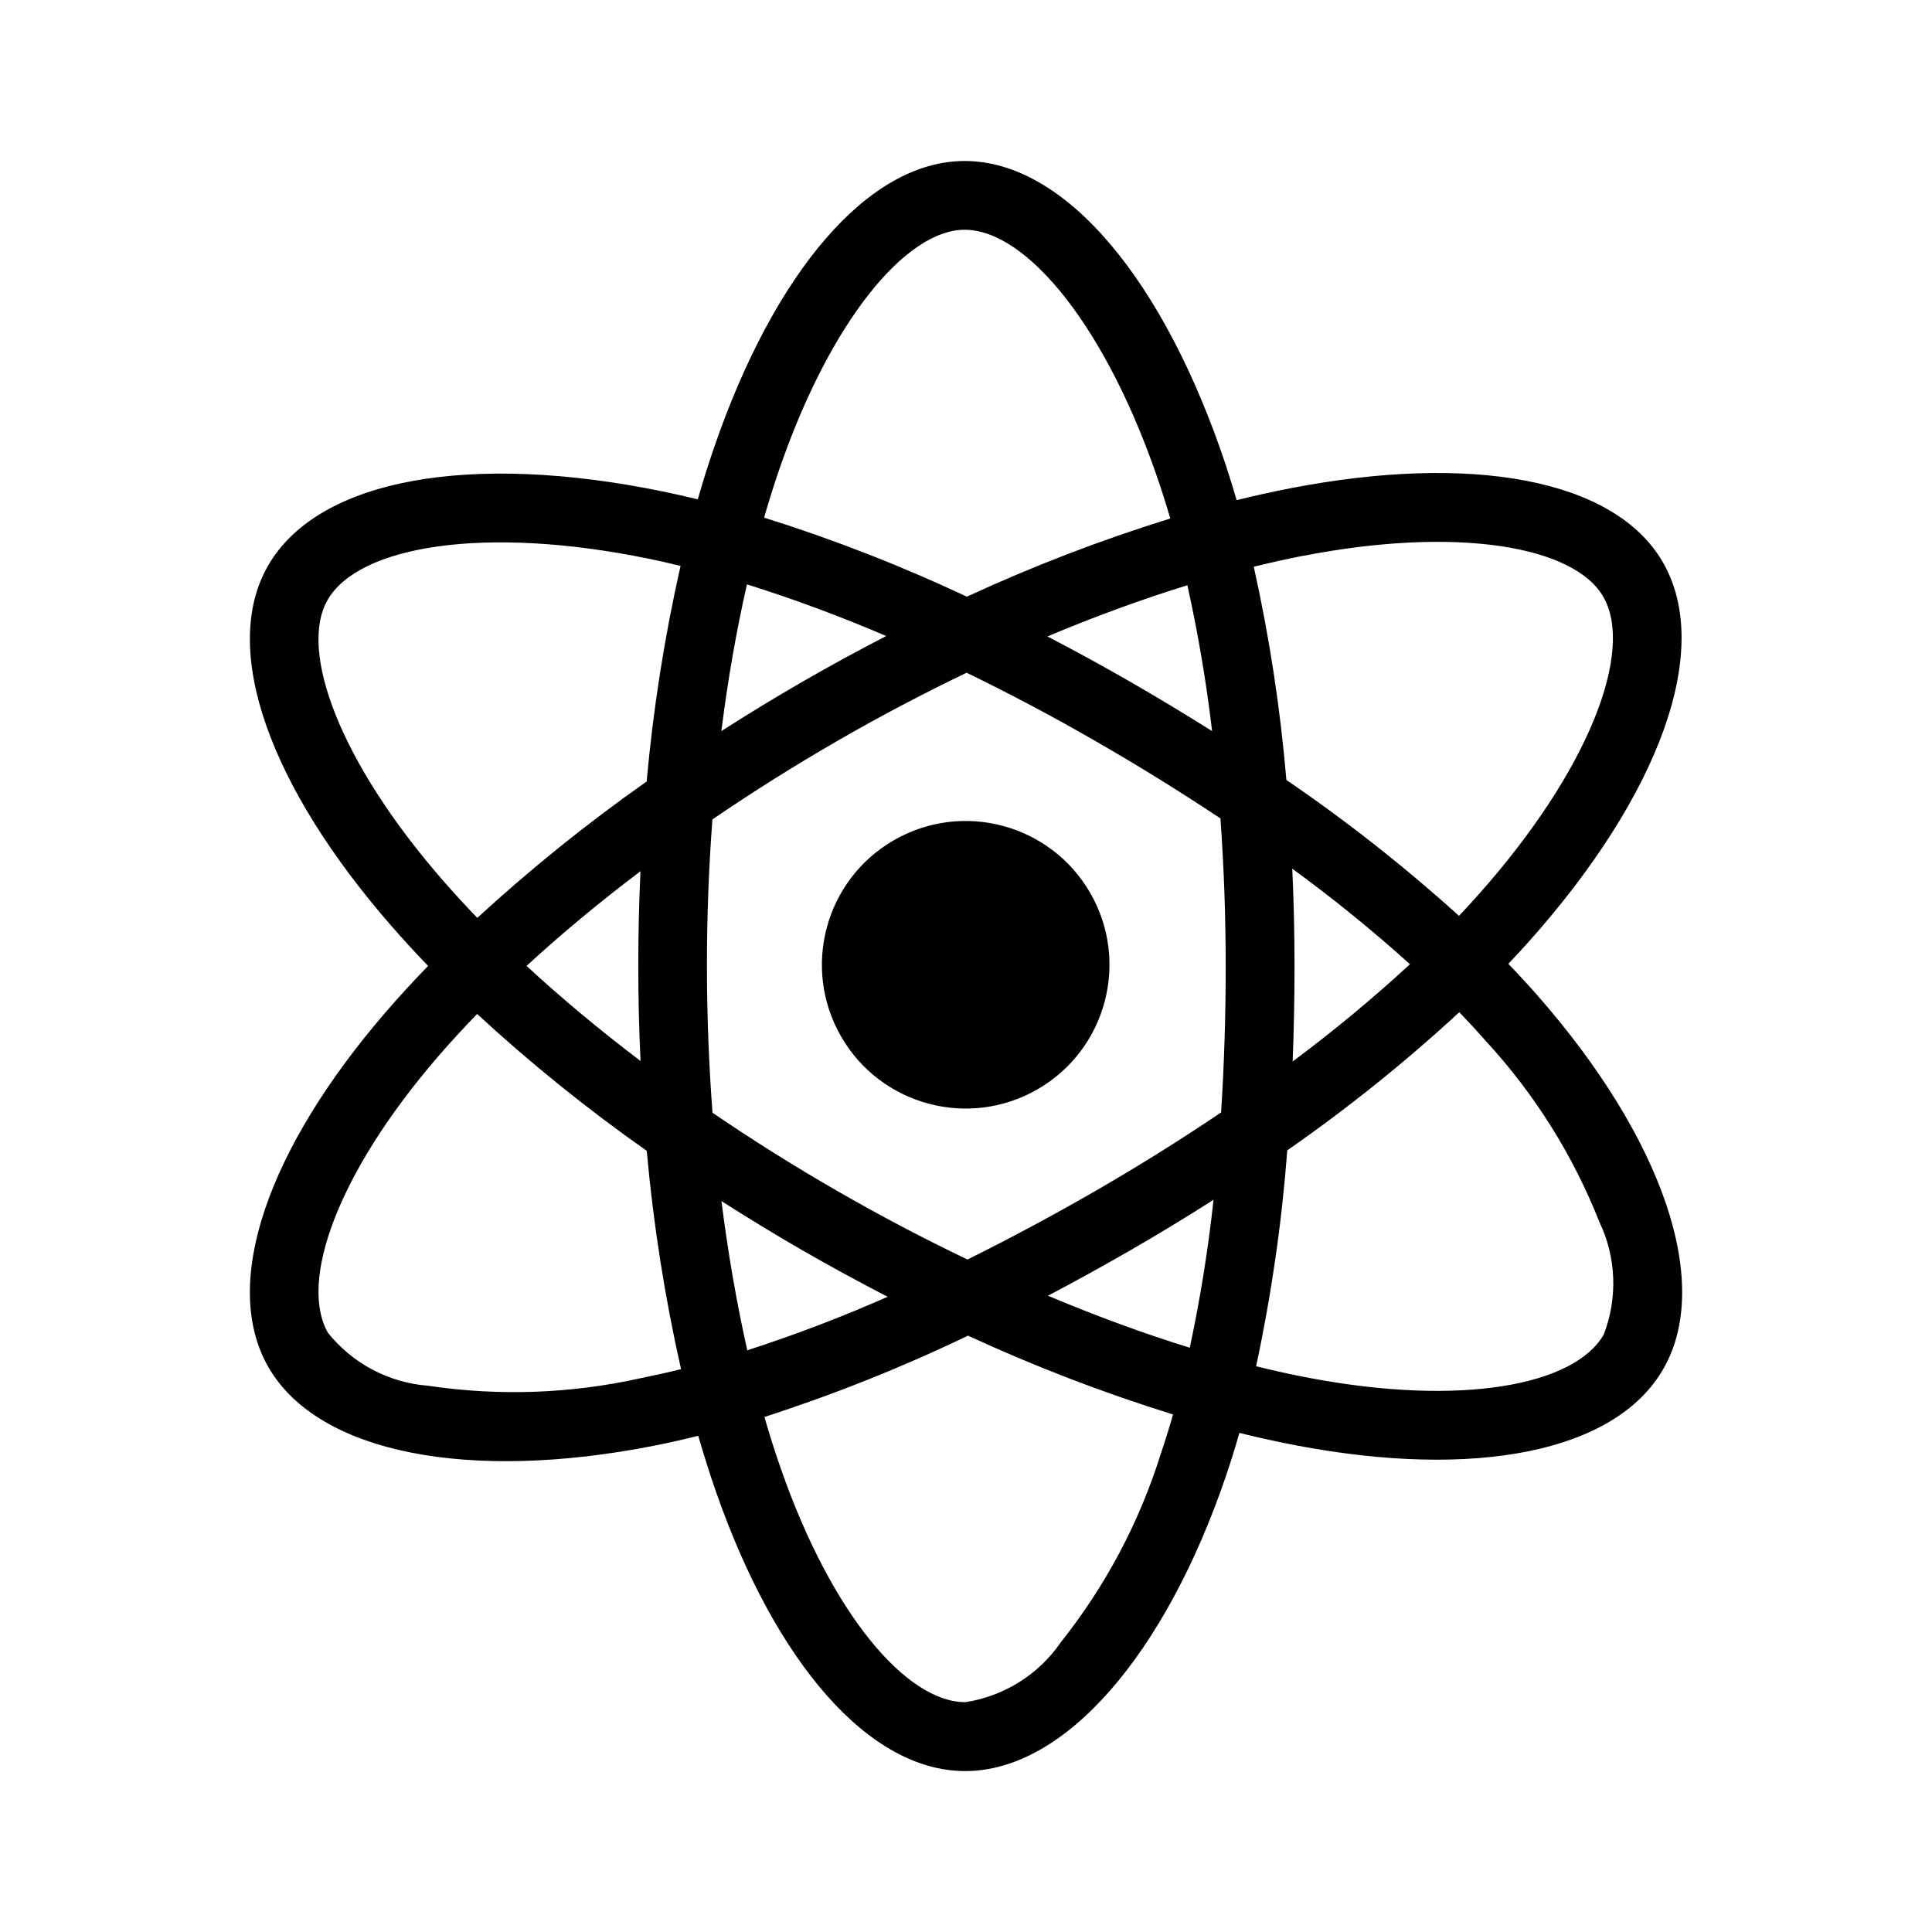
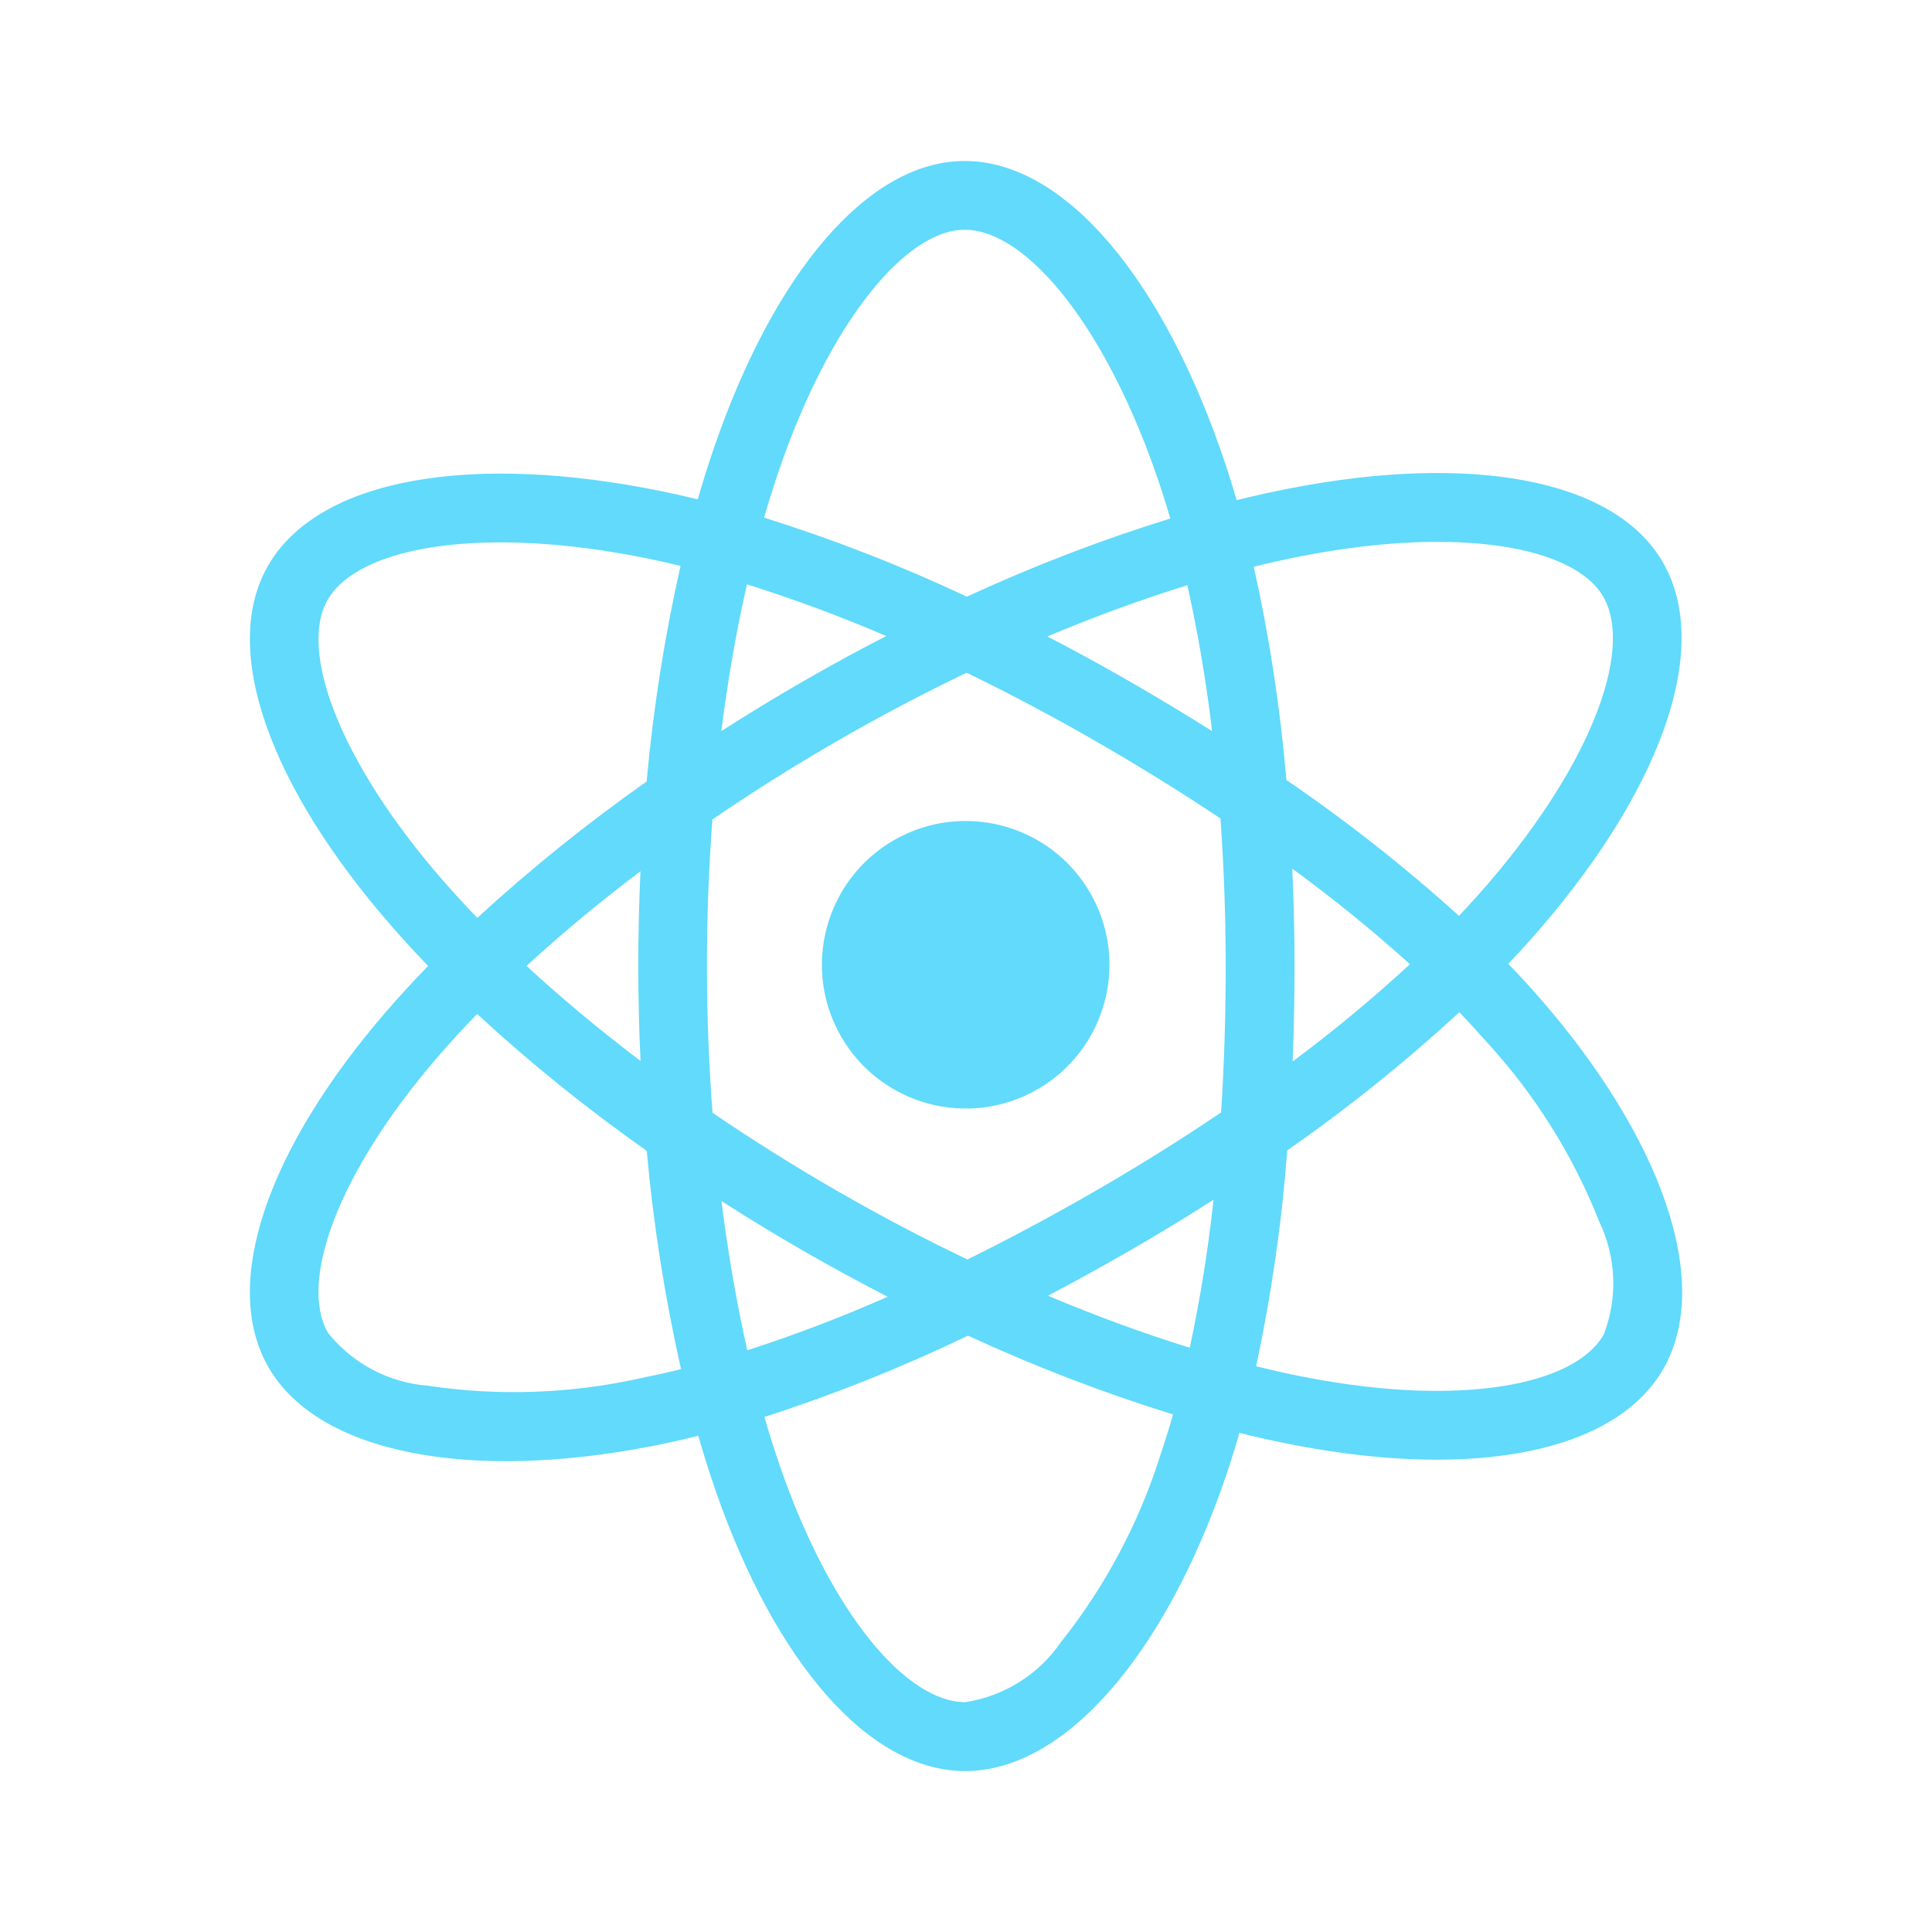
- <svg xmlns="http://www.w3.org/2000/svg" data-name="Layer 1" viewBox="0 0 24 24" id="react">
-   <path d="M11.103,10.438a1.786,1.786,0,1,0,2.44.654A1.786,1.786,0,0,0,11.103,10.438Zm8.005,1.938q-.176-.201-.371-.403.136-.143.264-.286c1.606-1.804,2.284-3.614,1.656-4.702-.602-1.043-2.393-1.354-4.636-.918q-.331.065-.659.146-.063-.216-.133-.43C14.467,3.49,13.238,1.999,11.982,2,10.778,2.001,9.614,3.397,8.871,5.558q-.11.32-.203.645-.219-.054-.44-.099c-2.366-.486-4.272-.166-4.898.923-.601,1.044.028,2.75,1.529,4.472q.223.256.459.5c-.185.191-.361.382-.525.572-1.465,1.698-2.057,3.376-1.457,4.415.62,1.073,2.499,1.424,4.785.974q.278-.055.553-.124.101.352.221.697c.739,2.117,1.897,3.469,3.097,3.468,1.239-.001,2.482-1.453,3.235-3.659.059-.174.116-.355.169-.542q.355.088.715.157c2.203.417,3.953.089,4.551-.951C21.281,15.931,20.643,14.129,19.108,12.376ZM4.07,7.452c.386-.67,1.943-.931,3.986-.512q.196.04.398.09a20.464,20.464,0,0,0-.421,2.678,20.887,20.887,0,0,0-2.104,1.694q-.219-.227-.427-.465l0.0 0C4.216,9.461,3.708,8.081,4.07,7.452Zm3.887,5.728c-.511-.387-.985-.783-1.416-1.181.43-.396.905-.791,1.415-1.176q-.027.589-.027,1.179Q7.929,12.591,7.957,13.18Zm-.001,3.941a7.237,7.237,0,0,1-2.64.093,1.766,1.766,0,0,1-1.241-.656c-.364-.631.112-1.978,1.364-3.43q.236-.273.488-.532a20.49,20.49,0,0,0,2.107,1.7,20.802,20.802,0,0,0,.426,2.712Q8.21,17.07,7.956,17.121Zm7.101-8.039q-.503-.317-1.019-.614-.507-.292-1.027-.562c.593-.249,1.176-.462,1.739-.636A18.218,18.218,0,0,1,15.057,9.081ZM9.679,5.835c.636-1.851,1.578-2.981,2.304-2.981.773-0,1.778,1.218,2.434,3.198q.064.194.121.389a20.478,20.478,0,0,0-2.527.971,20.061,20.061,0,0,0-2.519-.982Q9.578,6.131,9.679,5.835ZM9.279,7.259a18.307,18.307,0,0,1,1.73.642Q9.957,8.443,8.961,9.082C9.041,8.444,9.148,7.833,9.279,7.259ZM8.962,14.92q.497.318,1.008.613.522.3,1.057.576a18.196,18.196,0,0,1-1.744.665C9.152,16.191,9.044,15.569,8.962,14.92Zm5.456,3.146A7.236,7.236,0,0,1,13.18,20.398l-0.0 0a1.766,1.766,0,0,1-1.188.747c-.728 0-1.658-1.085-2.29-2.895q-.112-.321-.206-.648a20.109,20.109,0,0,0,2.529-1.01,20.8,20.8,0,0,0,2.547.979Q14.501,17.82,14.418,18.065Zm.362-1.324c-.569-.176-1.161-.393-1.762-.646q.509-.268,1.025-.565.53-.306,1.032-.627A18.152,18.152,0,0,1,14.78,16.741Zm.446-4.743q.001.911-.057,1.82c-.493.333-1.013.659-1.554.971-.539.311-1.073.597-1.597.856q-.827-.396-1.622-.854-.79-.455-1.545-.969-.069-.909-.069-1.822l0.0 0q-.001-.912.068-1.822c.493-.336,1.009-.662,1.543-.97.536-.31,1.077-.594,1.615-.852q.817.397,1.604.851.79.454,1.549.959.065.914.065,1.832Zm.957-5.093c1.921-.374,3.37-.122,3.733.506.387.67-.167,2.148-1.554,3.706l-0.0 0q-.115.129-.238.259A20.061,20.061,0,0,0,15.98,9.689a20.041,20.041,0,0,0-.405-2.649Q15.885,6.964,16.183,6.905Zm-.13,3.885A18.164,18.164,0,0,1,17.515,11.978a18.119,18.119,0,0,1-1.457,1.208q.023-.594.023-1.188Q16.081,11.394,16.053,10.79Zm3.868,5.789c-.363.631-1.768.894-3.652.538q-.324-.061-.665-.146a20.069,20.069,0,0,0,.387-2.682,19.939,19.939,0,0,0,2.137-1.716q.176.183.336.365v-0a7.234,7.234,0,0,1,1.403,2.238A1.766,1.766,0,0,1,19.922,16.579Z" />
+ <svg xmlns="http://www.w3.org/2000/svg" id="SvgjsSvg1081" width="288" height="288" version="1.1">
+   <defs id="SvgjsDefs1082" />
+   <g id="SvgjsG1083">
+     <svg data-name="Layer 1" viewBox="0 0 24 24" width="288" height="288">
+       <path d="M11.103,10.438a1.786,1.786,0,1,0,2.44.654A1.786,1.786,0,0,0,11.103,10.438Zm8.005,1.938q-.176-.201-.371-.403.136-.143.264-.286c1.606-1.804,2.284-3.614,1.656-4.702-.602-1.043-2.393-1.354-4.636-.918q-.331.065-.659.146-.063-.216-.133-.43C14.467,3.49,13.238,1.999,11.982,2,10.778,2.001,9.614,3.397,8.871,5.558q-.11.32-.203.645-.219-.054-.44-.099c-2.366-.486-4.272-.166-4.898.923-.601,1.044.028,2.75,1.529,4.472q.223.256.459.5c-.185.191-.361.382-.525.572-1.465,1.698-2.057,3.376-1.457,4.415.62,1.073,2.499,1.424,4.785.974q.278-.055.553-.124.101.352.221.697c.739,2.117,1.897,3.469,3.097,3.468,1.239-.001,2.482-1.453,3.235-3.659.059-.174.116-.355.169-.542q.355.088.715.157c2.203.417,3.953.089,4.551-.951C21.281,15.931,20.643,14.129,19.108,12.376ZM4.07,7.452c.386-.67,1.943-.931,3.986-.512q.196.04.398.09a20.464,20.464,0,0,0-.421,2.678,20.887,20.887,0,0,0-2.104,1.694q-.219-.227-.427-.465l0.0 0C4.216,9.461,3.708,8.081,4.07,7.452Zm3.887,5.728c-.511-.387-.985-.783-1.416-1.181.43-.396.905-.791,1.415-1.176q-.027.589-.027,1.179Q7.929,12.591,7.957,13.18Zm-.001,3.941a7.237,7.237,0,0,1-2.64.093,1.766,1.766,0,0,1-1.241-.656c-.364-.631.112-1.978,1.364-3.43q.236-.273.488-.532a20.49,20.49,0,0,0,2.107,1.7,20.802,20.802,0,0,0,.426,2.712Q8.21,17.07,7.956,17.121Zm7.101-8.039q-.503-.317-1.019-.614-.507-.292-1.027-.562c.593-.249,1.176-.462,1.739-.636A18.218,18.218,0,0,1,15.057,9.081ZM9.679,5.835c.636-1.851,1.578-2.981,2.304-2.981.773-0,1.778,1.218,2.434,3.198q.064.194.121.389a20.478,20.478,0,0,0-2.527.971,20.061,20.061,0,0,0-2.519-.982Q9.578,6.131,9.679,5.835ZM9.279,7.259a18.307,18.307,0,0,1,1.73.642Q9.957,8.443,8.961,9.082C9.041,8.444,9.148,7.833,9.279,7.259ZM8.962,14.92q.497.318,1.008.613.522.3,1.057.576a18.196,18.196,0,0,1-1.744.665C9.152,16.191,9.044,15.569,8.962,14.92Zm5.456,3.146A7.236,7.236,0,0,1,13.18,20.398l-0.0 0a1.766,1.766,0,0,1-1.188.747c-.728 0-1.658-1.085-2.29-2.895q-.112-.321-.206-.648a20.109,20.109,0,0,0,2.529-1.01,20.8,20.8,0,0,0,2.547.979Q14.501,17.82,14.418,18.065Zm.362-1.324c-.569-.176-1.161-.393-1.762-.646q.509-.268,1.025-.565.53-.306,1.032-.627A18.152,18.152,0,0,1,14.78,16.741Zm.446-4.743q.001.911-.057,1.82c-.493.333-1.013.659-1.554.971-.539.311-1.073.597-1.597.856q-.827-.396-1.622-.854-.79-.455-1.545-.969-.069-.909-.069-1.822l0.0 0q-.001-.912.068-1.822c.493-.336,1.009-.662,1.543-.97.536-.31,1.077-.594,1.615-.852q.817.397,1.604.851.79.454,1.549.959.065.914.065,1.832Zm.957-5.093c1.921-.374,3.37-.122,3.733.506.387.67-.167,2.148-1.554,3.706l-0.0 0q-.115.129-.238.259A20.061,20.061,0,0,0,15.98,9.689a20.041,20.041,0,0,0-.405-2.649Q15.885,6.964,16.183,6.905Zm-.13,3.885A18.164,18.164,0,0,1,17.515,11.978a18.119,18.119,0,0,1-1.457,1.208q.023-.594.023-1.188Q16.081,11.394,16.053,10.79Zm3.868,5.789c-.363.631-1.768.894-3.652.538q-.324-.061-.665-.146a20.069,20.069,0,0,0,.387-2.682,19.939,19.939,0,0,0,2.137-1.716q.176.183.336.365v-0a7.234,7.234,0,0,1,1.403,2.238A1.766,1.766,0,0,1,19.922,16.579Z" fill="#61dafb" class="color000 svgShape" />
+     </svg>
+   </g>
</svg>
